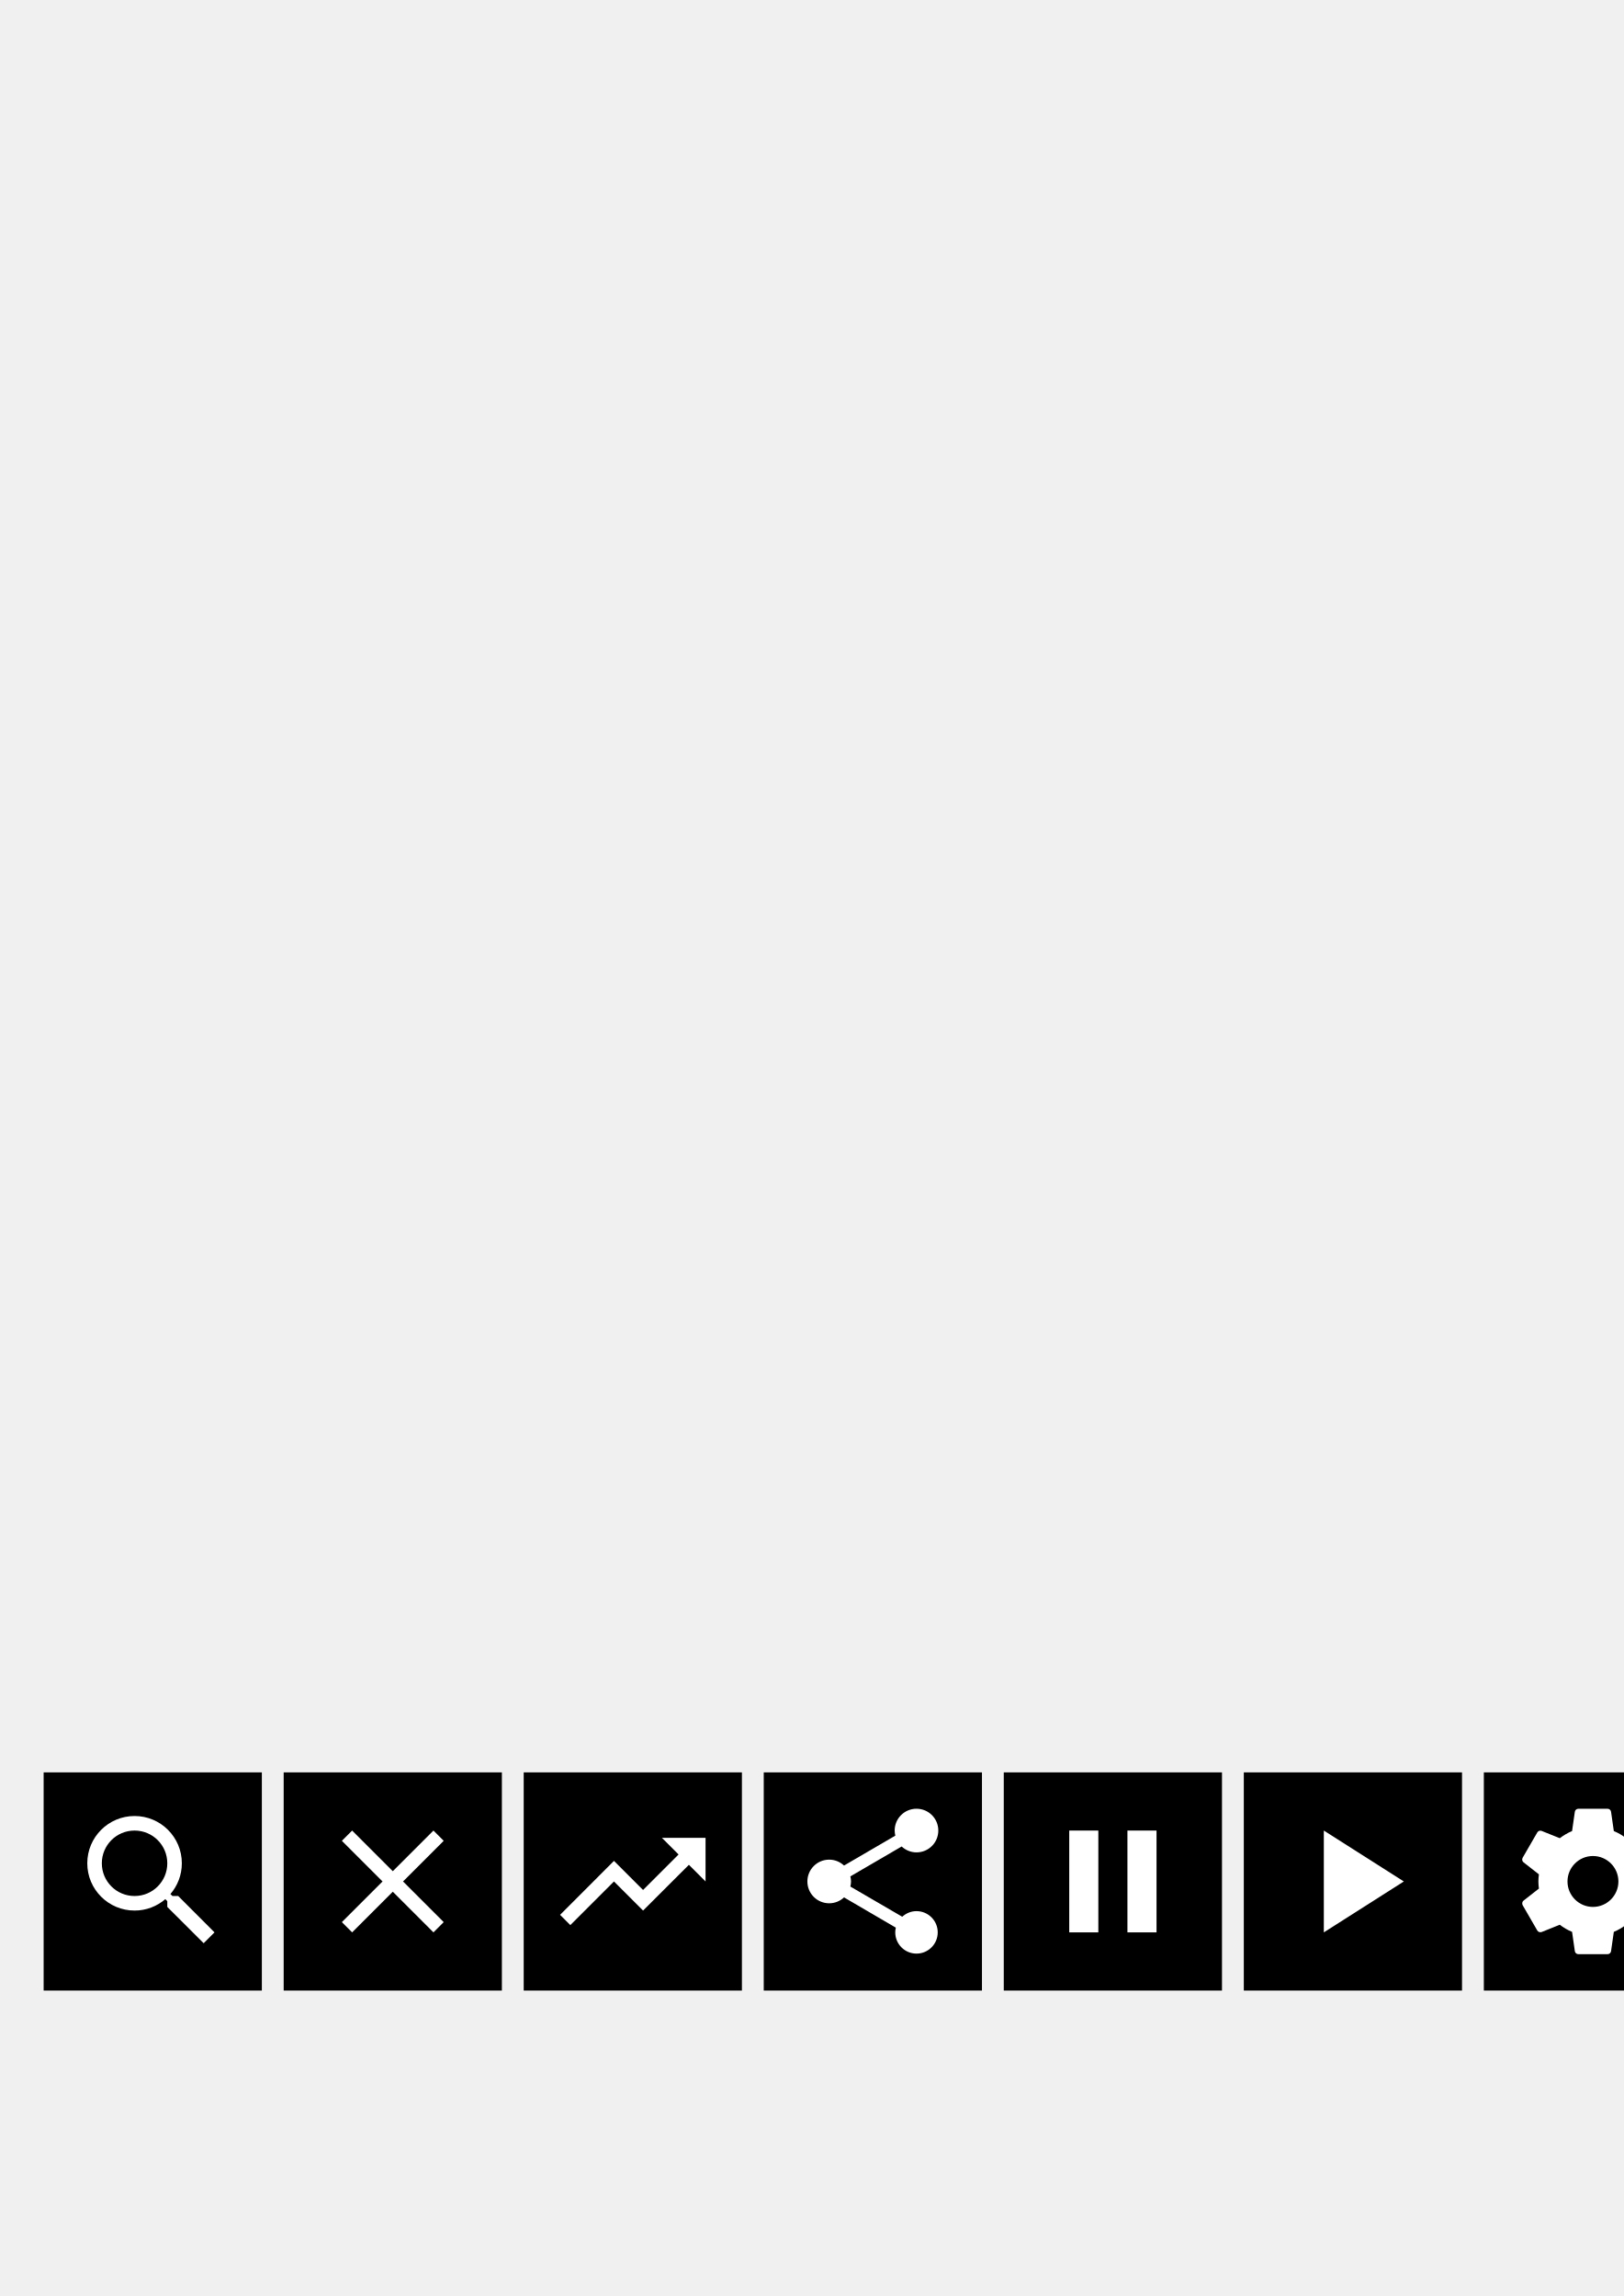
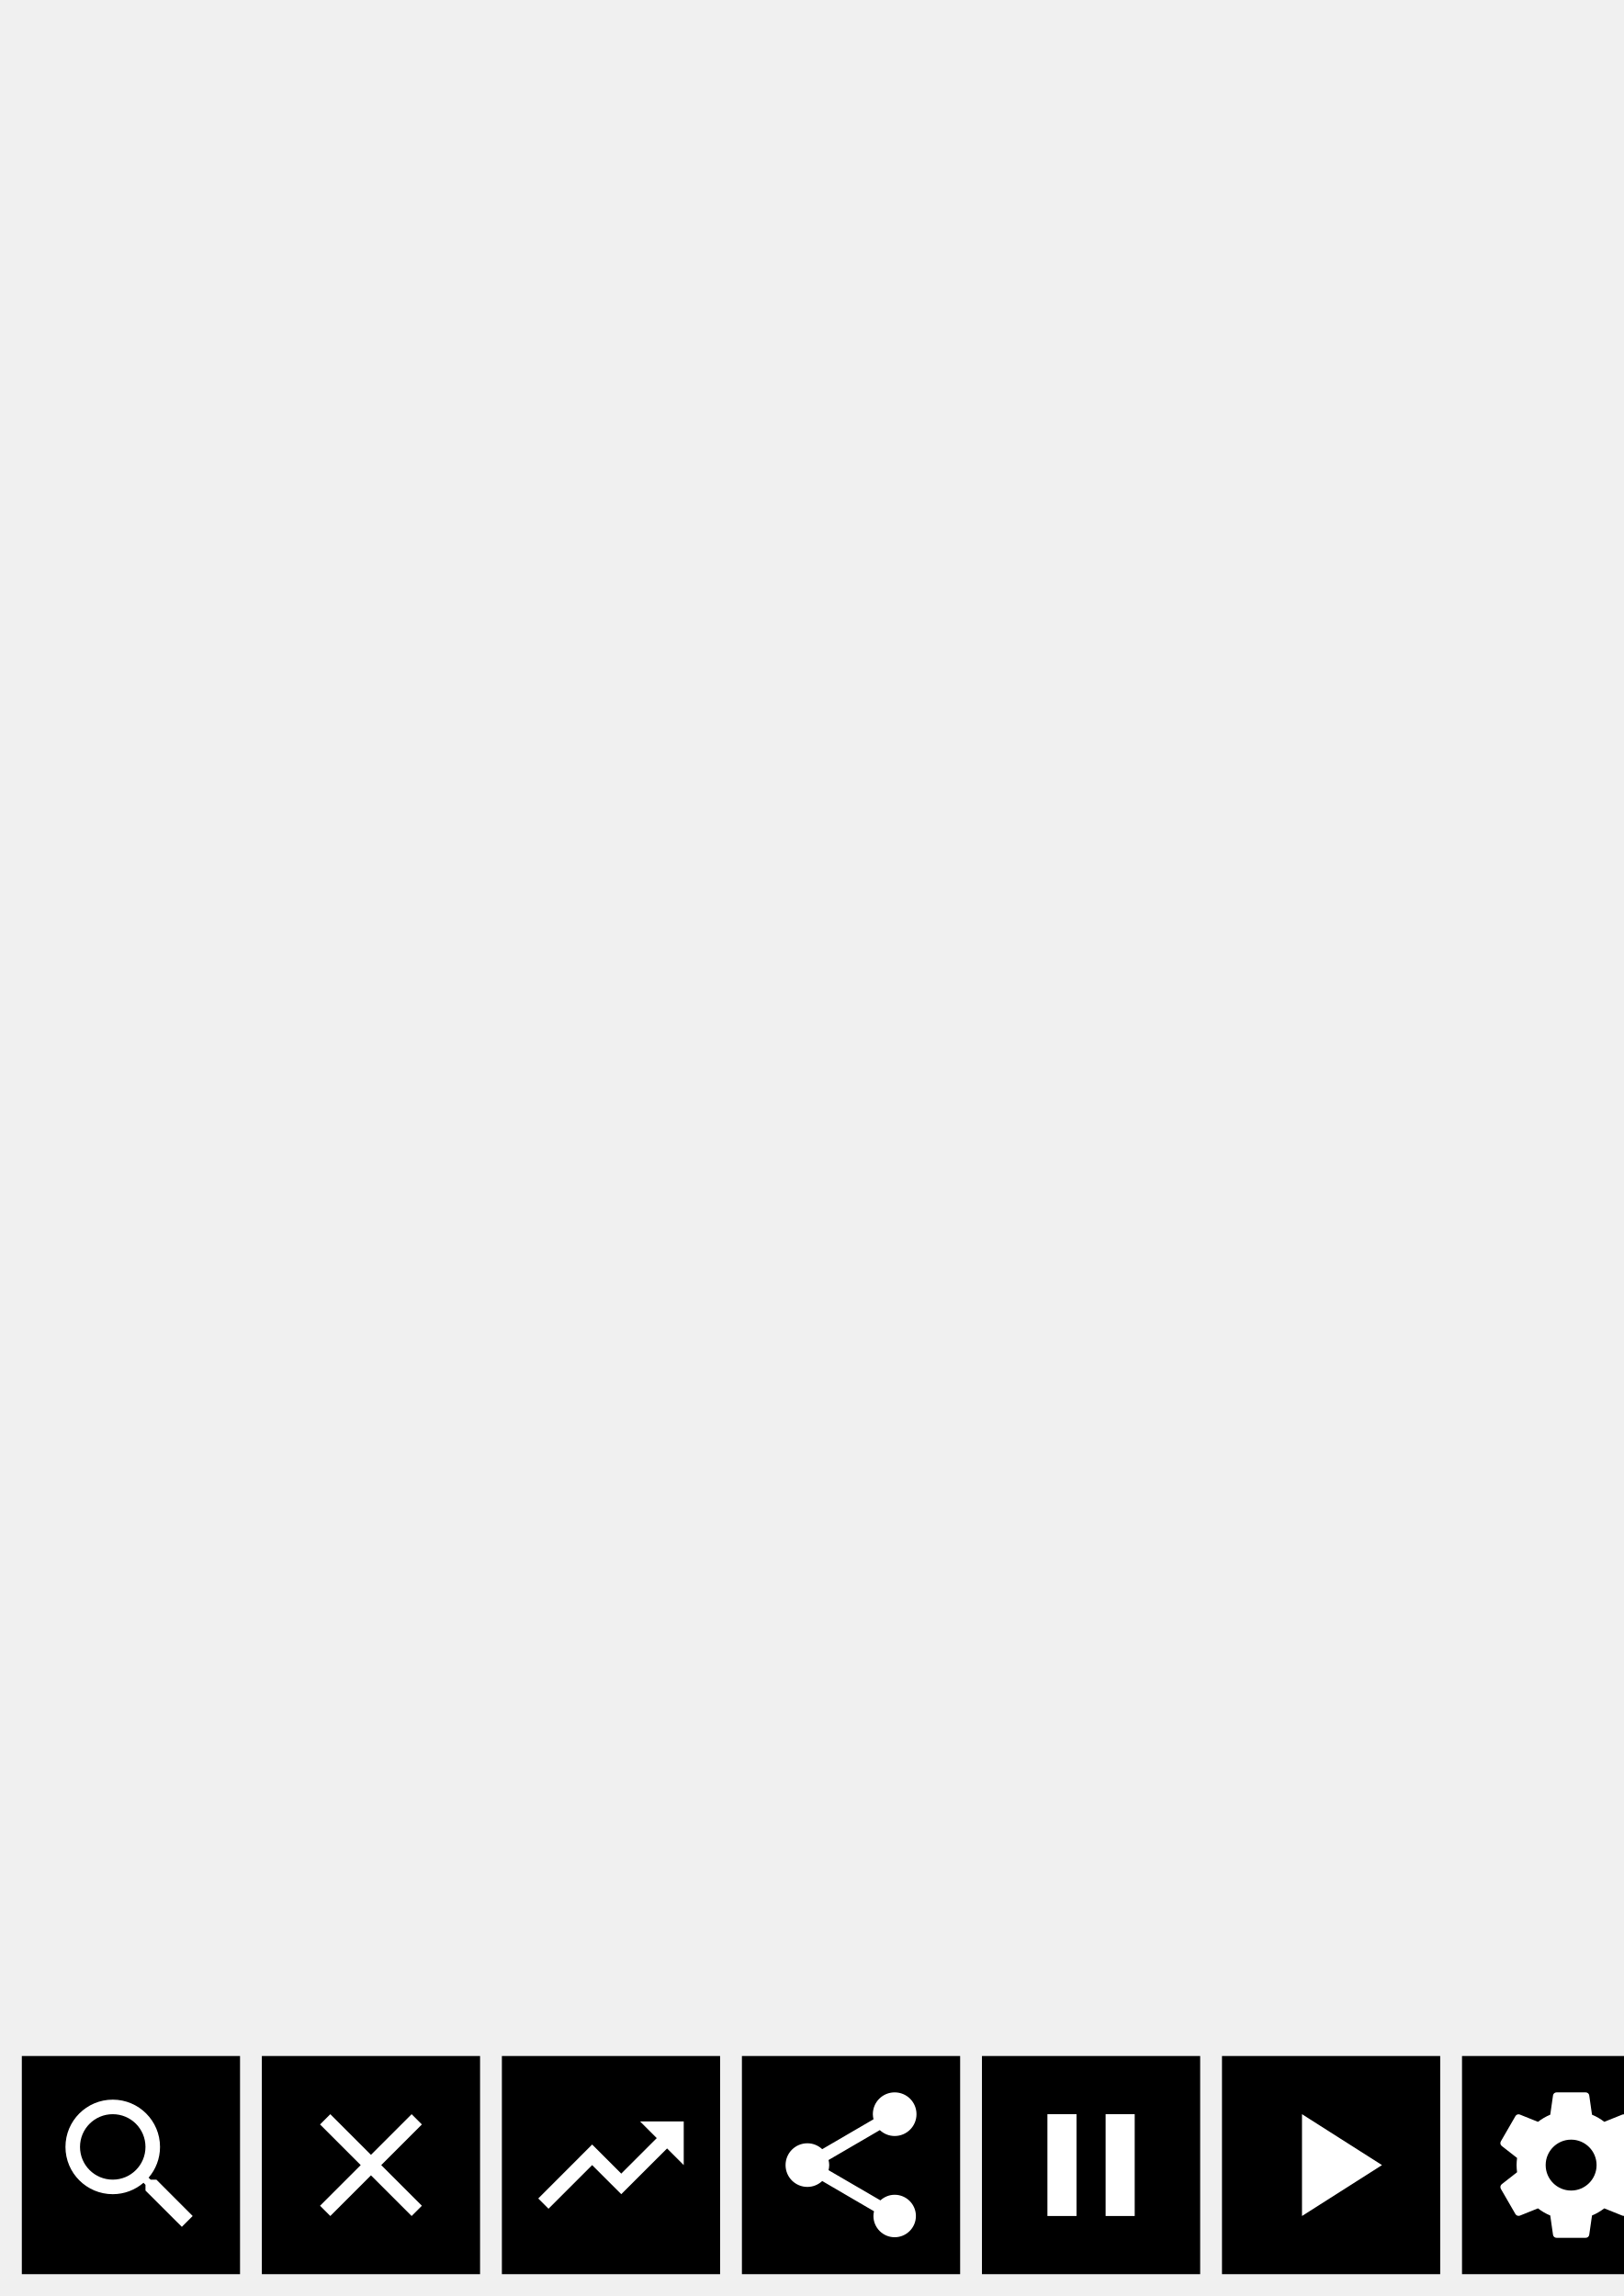
<svg xmlns="http://www.w3.org/2000/svg" width="210mm" height="297mm" viewBox="0 0 744.094 1052.362" id="svg2" version="1.1">
  <defs id="defs4" />
  <g id="layer1">
-     <rect style="color:#000000;clip-rule:nonzero;display:inline;overflow:visible;visibility:visible;opacity:1;isolation:auto;mix-blend-mode:normal;color-interpolation:sRGB;color-interpolation-filters:linearRGB;solid-color:#000000;solid-opacity:1;fill:#000000;fill-opacity:1;fill-rule:nonzero;stroke:none;stroke-width:1.866;stroke-linecap:butt;stroke-linejoin:miter;stroke-miterlimit:4;stroke-dasharray:none;stroke-dashoffset:0;stroke-opacity:1;color-rendering:auto;image-rendering:auto;shape-rendering:auto;text-rendering:auto;enable-background:accumulate" id="rect5417-5-0-7-7-8-3-0-3-5" width="100" height="100" x="1010" y="812.362" />
-     <rect style="color:#000000;clip-rule:nonzero;display:inline;overflow:visible;visibility:visible;opacity:1;isolation:auto;mix-blend-mode:normal;color-interpolation:sRGB;color-interpolation-filters:linearRGB;solid-color:#000000;solid-opacity:1;fill:#000000;fill-opacity:1;fill-rule:nonzero;stroke:none;stroke-width:1.866;stroke-linecap:butt;stroke-linejoin:miter;stroke-miterlimit:4;stroke-dasharray:none;stroke-dashoffset:0;stroke-opacity:1;color-rendering:auto;image-rendering:auto;shape-rendering:auto;text-rendering:auto;enable-background:accumulate" id="rect5417-5-0-7-7-8-3-0" width="100" height="100" x="790" y="812.362" />
-     <rect style="color:#000000;clip-rule:nonzero;display:inline;overflow:visible;visibility:visible;opacity:1;isolation:auto;mix-blend-mode:normal;color-interpolation:sRGB;color-interpolation-filters:linearRGB;solid-color:#000000;solid-opacity:1;fill:#000000;fill-opacity:1;fill-rule:nonzero;stroke:none;stroke-width:1.866;stroke-linecap:butt;stroke-linejoin:miter;stroke-miterlimit:4;stroke-dasharray:none;stroke-dashoffset:0;stroke-opacity:1;color-rendering:auto;image-rendering:auto;shape-rendering:auto;text-rendering:auto;enable-background:accumulate" id="rect5417-5-0-7-7-8" width="100" height="100" x="570" y="812.362" />
-     <rect style="color:#000000;clip-rule:nonzero;display:inline;overflow:visible;visibility:visible;opacity:1;isolation:auto;mix-blend-mode:normal;color-interpolation:sRGB;color-interpolation-filters:linearRGB;solid-color:#000000;solid-opacity:1;fill:#000000;fill-opacity:1;fill-rule:nonzero;stroke:none;stroke-width:1.866;stroke-linecap:butt;stroke-linejoin:miter;stroke-miterlimit:4;stroke-dasharray:none;stroke-dashoffset:0;stroke-opacity:1;color-rendering:auto;image-rendering:auto;shape-rendering:auto;text-rendering:auto;enable-background:accumulate" id="rect5417-5-0-7-7-5" width="100" height="100" x="680" y="812.362" />
-     <rect style="color:#000000;clip-rule:nonzero;display:inline;overflow:visible;visibility:visible;opacity:1;isolation:auto;mix-blend-mode:normal;color-interpolation:sRGB;color-interpolation-filters:linearRGB;solid-color:#000000;solid-opacity:1;fill:#000000;fill-opacity:1;fill-rule:nonzero;stroke:none;stroke-width:1.866;stroke-linecap:butt;stroke-linejoin:miter;stroke-miterlimit:4;stroke-dasharray:none;stroke-dashoffset:0;stroke-opacity:1;color-rendering:auto;image-rendering:auto;shape-rendering:auto;text-rendering:auto;enable-background:accumulate" id="rect5417" width="100" height="100" x="20" y="812.362" />
-     <rect style="color:#000000;clip-rule:nonzero;display:inline;overflow:visible;visibility:visible;opacity:1;isolation:auto;mix-blend-mode:normal;color-interpolation:sRGB;color-interpolation-filters:linearRGB;solid-color:#000000;solid-opacity:1;fill:#000000;fill-opacity:1;fill-rule:nonzero;stroke:none;stroke-width:1.866;stroke-linecap:butt;stroke-linejoin:miter;stroke-miterlimit:4;stroke-dasharray:none;stroke-dashoffset:0;stroke-opacity:1;color-rendering:auto;image-rendering:auto;shape-rendering:auto;text-rendering:auto;enable-background:accumulate" id="rect5417-5" width="100" height="100" x="130" y="812.362" />
-     <rect style="color:#000000;clip-rule:nonzero;display:inline;overflow:visible;visibility:visible;opacity:1;isolation:auto;mix-blend-mode:normal;color-interpolation:sRGB;color-interpolation-filters:linearRGB;solid-color:#000000;solid-opacity:1;fill:#000000;fill-opacity:1;fill-rule:nonzero;stroke:none;stroke-width:1.866;stroke-linecap:butt;stroke-linejoin:miter;stroke-miterlimit:4;stroke-dasharray:none;stroke-dashoffset:0;stroke-opacity:1;color-rendering:auto;image-rendering:auto;shape-rendering:auto;text-rendering:auto;enable-background:accumulate" id="rect5417-5-0" width="100" height="100" x="240" y="812.362" />
-     <rect style="color:#000000;clip-rule:nonzero;display:inline;overflow:visible;visibility:visible;opacity:1;isolation:auto;mix-blend-mode:normal;color-interpolation:sRGB;color-interpolation-filters:linearRGB;solid-color:#000000;solid-opacity:1;fill:#000000;fill-opacity:1;fill-rule:nonzero;stroke:none;stroke-width:1.866;stroke-linecap:butt;stroke-linejoin:miter;stroke-miterlimit:4;stroke-dasharray:none;stroke-dashoffset:0;stroke-opacity:1;color-rendering:auto;image-rendering:auto;shape-rendering:auto;text-rendering:auto;enable-background:accumulate" id="rect5417-5-0-7" width="100" height="100" x="350" y="812.362" />
-     <g style="fill:#ffffff" id="g5634" transform="matrix(3.333334,0,0,3.333334,360,822.3622)">
+     <rect style="color:#000000;clip-rule:nonzero;display:inline;overflow:visible;visibility:visible;opacity:1;isolation:auto;mix-blend-mode:normal;color-interpolation:sRGB;color-interpolation-filters:linearRGB;solid-color:#000000;solid-opacity:1;fill:#000000;fill-opacity:1;fill-rule:nonzero;stroke:none;stroke-width:1.866;stroke-linecap:butt;stroke-linejoin:miter;stroke-miterlimit:4;stroke-dasharray:none;stroke-dashoffset:0;stroke-opacity:1;color-rendering:auto;image-rendering:auto;shape-rendering:auto;text-rendering:auto;enable-background:accumulate" id="rect5417-5-0-7-7-8-3-0-3-5" width="100" height="100" x="1000" y="942.362" />
+     <rect style="color:#000000;clip-rule:nonzero;display:inline;overflow:visible;visibility:visible;opacity:1;isolation:auto;mix-blend-mode:normal;color-interpolation:sRGB;color-interpolation-filters:linearRGB;solid-color:#000000;solid-opacity:1;fill:#000000;fill-opacity:1;fill-rule:nonzero;stroke:none;stroke-width:1.866;stroke-linecap:butt;stroke-linejoin:miter;stroke-miterlimit:4;stroke-dasharray:none;stroke-dashoffset:0;stroke-opacity:1;color-rendering:auto;image-rendering:auto;shape-rendering:auto;text-rendering:auto;enable-background:accumulate" id="rect5417-5-0-7-7-8-3-0" width="100" height="100" x="780" y="942.362" />
+     <rect style="color:#000000;clip-rule:nonzero;display:inline;overflow:visible;visibility:visible;opacity:1;isolation:auto;mix-blend-mode:normal;color-interpolation:sRGB;color-interpolation-filters:linearRGB;solid-color:#000000;solid-opacity:1;fill:#000000;fill-opacity:1;fill-rule:nonzero;stroke:none;stroke-width:1.866;stroke-linecap:butt;stroke-linejoin:miter;stroke-miterlimit:4;stroke-dasharray:none;stroke-dashoffset:0;stroke-opacity:1;color-rendering:auto;image-rendering:auto;shape-rendering:auto;text-rendering:auto;enable-background:accumulate" id="rect5417-5-0-7-7-8" width="100" height="100" x="560" y="942.362" />
+     <rect style="color:#000000;clip-rule:nonzero;display:inline;overflow:visible;visibility:visible;opacity:1;isolation:auto;mix-blend-mode:normal;color-interpolation:sRGB;color-interpolation-filters:linearRGB;solid-color:#000000;solid-opacity:1;fill:#000000;fill-opacity:1;fill-rule:nonzero;stroke:none;stroke-width:1.866;stroke-linecap:butt;stroke-linejoin:miter;stroke-miterlimit:4;stroke-dasharray:none;stroke-dashoffset:0;stroke-opacity:1;color-rendering:auto;image-rendering:auto;shape-rendering:auto;text-rendering:auto;enable-background:accumulate" id="rect5417-5-0-7-7-5" width="100" height="100" x="670" y="942.362" />
+     <rect style="color:#000000;clip-rule:nonzero;display:inline;overflow:visible;visibility:visible;opacity:1;isolation:auto;mix-blend-mode:normal;color-interpolation:sRGB;color-interpolation-filters:linearRGB;solid-color:#000000;solid-opacity:1;fill:#000000;fill-opacity:1;fill-rule:nonzero;stroke:none;stroke-width:1.866;stroke-linecap:butt;stroke-linejoin:miter;stroke-miterlimit:4;stroke-dasharray:none;stroke-dashoffset:0;stroke-opacity:1;color-rendering:auto;image-rendering:auto;shape-rendering:auto;text-rendering:auto;enable-background:accumulate" id="rect5417" width="100" height="100" x="10" y="942.362" />
+     <rect style="color:#000000;clip-rule:nonzero;display:inline;overflow:visible;visibility:visible;opacity:1;isolation:auto;mix-blend-mode:normal;color-interpolation:sRGB;color-interpolation-filters:linearRGB;solid-color:#000000;solid-opacity:1;fill:#000000;fill-opacity:1;fill-rule:nonzero;stroke:none;stroke-width:1.866;stroke-linecap:butt;stroke-linejoin:miter;stroke-miterlimit:4;stroke-dasharray:none;stroke-dashoffset:0;stroke-opacity:1;color-rendering:auto;image-rendering:auto;shape-rendering:auto;text-rendering:auto;enable-background:accumulate" id="rect5417-5" width="100" height="100" x="120" y="942.362" />
+     <rect style="color:#000000;clip-rule:nonzero;display:inline;overflow:visible;visibility:visible;opacity:1;isolation:auto;mix-blend-mode:normal;color-interpolation:sRGB;color-interpolation-filters:linearRGB;solid-color:#000000;solid-opacity:1;fill:#000000;fill-opacity:1;fill-rule:nonzero;stroke:none;stroke-width:1.866;stroke-linecap:butt;stroke-linejoin:miter;stroke-miterlimit:4;stroke-dasharray:none;stroke-dashoffset:0;stroke-opacity:1;color-rendering:auto;image-rendering:auto;shape-rendering:auto;text-rendering:auto;enable-background:accumulate" id="rect5417-5-0" width="100" height="100" x="230" y="942.362" />
+     <rect style="color:#000000;clip-rule:nonzero;display:inline;overflow:visible;visibility:visible;opacity:1;isolation:auto;mix-blend-mode:normal;color-interpolation:sRGB;color-interpolation-filters:linearRGB;solid-color:#000000;solid-opacity:1;fill:#000000;fill-opacity:1;fill-rule:nonzero;stroke:none;stroke-width:1.866;stroke-linecap:butt;stroke-linejoin:miter;stroke-miterlimit:4;stroke-dasharray:none;stroke-dashoffset:0;stroke-opacity:1;color-rendering:auto;image-rendering:auto;shape-rendering:auto;text-rendering:auto;enable-background:accumulate" id="rect5417-5-0-7" width="100" height="100" x="340" y="942.362" />
+     <g style="fill:#ffffff" id="g5634" transform="matrix(3.333334,0,0,3.333334,350,952.3622)">
      <path id="path5624" d="M 0,0 24,0 24,24 0,24 Z" style="fill:none" />
      <path id="path5626" d="m 18,16.08 c -0.76,0 -1.44,0.3 -1.96,0.77 L 8.91,12.7 C 8.96,12.47 9,12.24 9,12 9,11.76 8.96,11.53 8.91,11.3 L 15.96,7.19 C 16.5,7.69 17.21,8 18,8 19.66,8 21,6.66 21,5 21,3.34 19.66,2 18,2 c -1.66,0 -3,1.34 -3,3 0,0.24 0.04,0.47 0.09,0.7 L 8.04,9.81 C 7.5,9.31 6.79,9 6,9 4.34,9 3,10.34 3,12 c 0,1.66 1.34,3 3,3 0.79,0 1.5,-0.31 2.04,-0.81 l 7.12,4.16 c -0.05,0.21 -0.08,0.43 -0.08,0.65 0,1.61 1.31,2.92 2.92,2.92 1.61,0 2.92,-1.31 2.92,-2.92 0,-1.61 -1.31,-2.92 -2.92,-2.92 z" />
    </g>
-     <g style="fill:#ffffff" id="g5724" transform="matrix(3.333334,0,0,3.333334,140,822.3622)">
+     <g style="fill:#ffffff" id="g5724" transform="matrix(3.333334,0,0,3.333334,130,952.3622)">
      <path id="path5714" d="M 19,6.41 17.59,5 12,10.59 6.41,5 5,6.41 10.59,12 5,17.59 6.41,19 12,13.41 17.59,19 19,17.59 13.41,12 Z" />
      <path id="path5716" d="M 0,0 24,0 24,24 0,24 Z" style="fill:none" />
    </g>
-     <g style="fill:#ffffff" id="g5740" transform="matrix(3.333334,0,0,3.333334,30,822.3622)">
+     <g style="fill:#ffffff" id="g5740" transform="matrix(3.333334,0,0,3.333334,20,952.3622)">
      <path id="path5730" d="m 15.5,14 -0.79,0 -0.28,-0.27 C 15.41,12.59 16,11.11 16,9.5 16,5.91 13.09,3 9.5,3 5.91,3 3,5.91 3,9.5 3,13.09 5.91,16 9.5,16 c 1.61,0 3.09,-0.59 4.23,-1.57 L 14,14.71 14,15.5 19,20.49 20.49,19 15.5,14 Z m -6,0 C 7.01,14 5,11.99 5,9.5 5,7.01 7.01,5 9.5,5 11.99,5 14,7.01 14,9.5 14,11.99 11.99,14 9.5,14 Z" />
      <path id="path5732" d="M 0,0 24,0 24,24 0,24 Z" style="fill:none" />
    </g>
-     <g style="fill:#ffffff" id="g5756" transform="matrix(3.333334,0,0,3.333334,250,822.3622)">
+     <g style="fill:#ffffff" id="g5756" transform="matrix(3.333334,0,0,3.333334,240,952.3622)">
      <path id="path5746" d="m 16,6 2.29,2.29 -4.88,4.88 -4,-4 L 2,16.59 3.41,18 l 6,-6 4,4 6.3,-6.29 L 22,12 22,6 Z" />
      <path id="path5748" d="M 0,0 24,0 24,24 0,24 Z" style="fill:none" />
    </g>
-     <rect style="color:#000000;clip-rule:nonzero;display:inline;overflow:visible;visibility:visible;opacity:1;isolation:auto;mix-blend-mode:normal;color-interpolation:sRGB;color-interpolation-filters:linearRGB;solid-color:#000000;solid-opacity:1;fill:#000000;fill-opacity:1;fill-rule:nonzero;stroke:none;stroke-width:1.866;stroke-linecap:butt;stroke-linejoin:miter;stroke-miterlimit:4;stroke-dasharray:none;stroke-dashoffset:0;stroke-opacity:1;color-rendering:auto;image-rendering:auto;shape-rendering:auto;text-rendering:auto;enable-background:accumulate" id="rect5417-5-0-7-7" width="100" height="100" x="460" y="812.362" />
-     <g style="fill:#ffffff" id="g5885" transform="matrix(3.333334,0,0,3.333334,800,822.3622)">
+     <rect style="color:#000000;clip-rule:nonzero;display:inline;overflow:visible;visibility:visible;opacity:1;isolation:auto;mix-blend-mode:normal;color-interpolation:sRGB;color-interpolation-filters:linearRGB;solid-color:#000000;solid-opacity:1;fill:#000000;fill-opacity:1;fill-rule:nonzero;stroke:none;stroke-width:1.866;stroke-linecap:butt;stroke-linejoin:miter;stroke-miterlimit:4;stroke-dasharray:none;stroke-dashoffset:0;stroke-opacity:1;color-rendering:auto;image-rendering:auto;shape-rendering:auto;text-rendering:auto;enable-background:accumulate" id="rect5417-5-0-7-7" width="100" height="100" x="450" y="942.362" />
+     <g style="fill:#ffffff" id="g5885" transform="matrix(3.333334,0,0,3.333334,790,952.3622)">
      <path id="path5875" d="m 19,9 -4,0 0,-6 -6,0 0,6 -4,0 7,7 7,-7 z m -14,9 0,2 14,0 0,-2 -14,0 z" />
      <path id="path5877" d="M 0,0 24,0 24,24 0,24 Z" style="fill:none" />
    </g>
-     <g style="fill:#ffffff" id="g5901" transform="matrix(3.333334,0,0,3.333334,470,822.3622)">
+     <g style="fill:#ffffff" id="g5901" transform="matrix(3.333334,0,0,3.333334,460,952.3622)">
      <path id="path5891" d="m 6,19 4,0 0,-14 -4,0 0,14 z m 8,-14 0,14 4,0 0,-14 -4,0 z" />
      <path id="path5893" d="M 0,0 24,0 24,24 0,24 Z" style="fill:none" />
    </g>
-     <g style="fill:#ffffff" id="g5917" transform="matrix(3.333334,0,0,3.333334,580,822.3622)">
+     <g style="fill:#ffffff" id="g5917" transform="matrix(3.333334,0,0,3.333334,570,952.3622)">
      <path id="path5907" d="M 8,5 8,19 19,12 Z" />
      <path id="path5909" d="M 0,0 24,0 24,24 0,24 Z" style="fill:none" />
    </g>
-     <g style="fill:#ffffff" id="g6038" transform="matrix(3.333334,0,0,3.333334,690,822.3622)">
+     <g style="fill:#ffffff" id="g6038" transform="matrix(3.333334,0,0,3.333334,680,952.3622)">
      <path id="path6028" d="M 0,0 24,0 24,24 0,24 Z" style="fill:none" />
      <path id="path6030" d="m 19.43,12.98 c 0.04,-0.32 0.07,-0.64 0.07,-0.98 0,-0.34 -0.03,-0.66 -0.07,-0.98 l 2.11,-1.65 c 0.19,-0.15 0.24,-0.42 0.12,-0.64 l -2,-3.46 C 19.54,5.05 19.27,4.97 19.05,5.05 l -2.49,1 C 16.04,5.65 15.48,5.32 14.87,5.07 L 14.49,2.42 C 14.46,2.18 14.25,2 14,2 L 10,2 C 9.75,2 9.54,2.18 9.51,2.42 L 9.13,5.07 C 8.52,5.32 7.96,5.66 7.44,6.05 l -2.49,-1 C 4.72,4.96 4.46,5.05 4.34,5.27 l -2,3.46 C 2.21,8.95 2.27,9.22 2.46,9.37 l 2.11,1.65 C 4.53,11.34 4.5,11.67 4.5,12 c 0,0.33 0.03,0.66 0.07,0.98 l -2.11,1.65 c -0.19,0.15 -0.24,0.42 -0.12,0.64 l 2,3.46 c 0.12,0.22 0.39,0.3 0.61,0.22 l 2.49,-1 c 0.52,0.4 1.08,0.73 1.69,0.98 l 0.38,2.65 C 9.54,21.82 9.75,22 10,22 l 4,0 c 0.25,0 0.46,-0.18 0.49,-0.42 l 0.38,-2.65 c 0.61,-0.25 1.17,-0.59 1.69,-0.98 l 2.49,1 c 0.23,0.09 0.49,0 0.61,-0.22 l 2,-3.46 c 0.12,-0.22 0.07,-0.49 -0.12,-0.64 L 19.43,12.98 Z M 12,15.5 c -1.93,0 -3.5,-1.57 -3.5,-3.5 0,-1.93 1.57,-3.5 3.5,-3.5 1.93,0 3.5,1.57 3.5,3.5 0,1.93 -1.57,3.5 -3.5,3.5 z" />
    </g>
-     <rect style="color:#000000;clip-rule:nonzero;display:inline;overflow:visible;visibility:visible;opacity:1;isolation:auto;mix-blend-mode:normal;color-interpolation:sRGB;color-interpolation-filters:linearRGB;solid-color:#000000;solid-opacity:1;fill:#000000;fill-opacity:1;fill-rule:nonzero;stroke:none;stroke-width:1.866;stroke-linecap:butt;stroke-linejoin:miter;stroke-miterlimit:4;stroke-dasharray:none;stroke-dashoffset:0;stroke-opacity:1;color-rendering:auto;image-rendering:auto;shape-rendering:auto;text-rendering:auto;enable-background:accumulate" id="rect5417-5-0-7-7-8-3-0-3" width="100" height="100" x="900" y="812.362" />
-     <g style="fill:#ffffff" id="g4457" transform="matrix(3.333334,0,0,3.333334,910,822.3622)">
+     <rect style="color:#000000;clip-rule:nonzero;display:inline;overflow:visible;visibility:visible;opacity:1;isolation:auto;mix-blend-mode:normal;color-interpolation:sRGB;color-interpolation-filters:linearRGB;solid-color:#000000;solid-opacity:1;fill:#000000;fill-opacity:1;fill-rule:nonzero;stroke:none;stroke-width:1.866;stroke-linecap:butt;stroke-linejoin:miter;stroke-miterlimit:4;stroke-dasharray:none;stroke-dashoffset:0;stroke-opacity:1;color-rendering:auto;image-rendering:auto;shape-rendering:auto;text-rendering:auto;enable-background:accumulate" id="rect5417-5-0-7-7-8-3-0-3" width="100" height="100" x="890" y="942.362" />
+     <g style="fill:#ffffff" id="g4457" transform="matrix(3.333334,0,0,3.333334,900,952.3622)">
      <path id="path4447" d="M 0,0 24,0 24,24 0,24 Z" style="fill:none" />
      <path id="path4449" d="M 3.9,12 C 3.9,10.29 5.29,8.9 7,8.9 l 4,0 L 11,7 7,7 c -2.76,0 -5,2.24 -5,5 0,2.76 2.24,5 5,5 l 4,0 0,-1.9 -4,0 C 5.29,15.1 3.9,13.71 3.9,12 Z m 4.1,1 8,0 0,-2 -8,0 0,2 z m 9,-6 -4,0 0,1.9 4,0 c 1.71,0 3.1,1.39 3.1,3.1 0,1.71 -1.39,3.1 -3.1,3.1 l -4,0 0,1.9 4,0 c 2.76,0 5,-2.24 5,-5 0,-2.76 -2.24,-5 -5,-5 z" />
    </g>
-     <path id="path4605" d="m 1074.353,880.273 2.885,8.548 q -0.831,1.26 -4.002,2.382 -3.171,1.122 -6.384,1.154 -3.753,0.075 -6.868,-0.937 -3.115,-1.011 -5.137,-2.668 -2.022,-1.657 -3.425,-3.822 -1.403,-2.165 -2.003,-4.325 -0.6,-2.16 -0.595,-4.256 l 0,-19.617 -6.06,0 0,-7.754 q 2.599,-0.937 4.653,-2.506 2.054,-1.569 3.282,-3.245 1.228,-1.676 2.091,-3.679 0.863,-2.003 1.228,-3.568 0.365,-1.565 0.54,-3.189 0.046,-0.18 0.161,-0.305 0.125,-0.125 0.273,-0.125 l 8.797,0 0,15.292 12.01,0 0,9.088 -12.042,0 0,18.68 q 0,1.08 0.235,2.022 0.235,0.942 0.812,1.892 0.577,0.951 1.786,1.495 1.209,0.545 2.94,0.503 2.811,-0.075 4.833,-1.048 z" style="fill:#ffffff" />
-     <rect style="color:#000000;clip-rule:nonzero;display:inline;overflow:visible;visibility:visible;opacity:1;isolation:auto;mix-blend-mode:normal;color-interpolation:sRGB;color-interpolation-filters:linearRGB;solid-color:#000000;solid-opacity:1;fill:#000000;fill-opacity:1;fill-rule:nonzero;stroke:none;stroke-width:1.866;stroke-linecap:butt;stroke-linejoin:miter;stroke-miterlimit:4;stroke-dasharray:none;stroke-dashoffset:0;stroke-opacity:1;color-rendering:auto;image-rendering:auto;shape-rendering:auto;text-rendering:auto;enable-background:accumulate" id="rect5417-5-0-7-7-8-3-0-3-5-7" width="100" height="100" x="1230" y="812.362" />
-     <path style="fill:#ffffff" id="path4" d="m 1259.714,866.939 c 0,-2.799 2.272,-5.072 5.071,-5.072 2.799,0 5.071,2.272 5.071,5.072 0,2.799 -2.272,5.072 -5.071,5.072 -2.8,0 -5.071,-2.272 -5.071,-5.072 z m 30.428,0 c 0,-2.799 2.272,-5.072 5.072,-5.072 2.8,0 5.071,2.272 5.071,5.072 0,2.799 -2.272,5.072 -5.071,5.072 -2.8,0 -5.072,-2.272 -5.072,-5.072 z m 0.249,10.838 c 1.308,-1.03 3.2,-0.806 4.23,0.502 1.03,1.309 0.806,3.2 -0.502,4.23 -3.636,2.865 -9.179,4.716 -14.114,4.716 -4.934,0 -10.477,-1.851 -14.119,-4.716 -1.308,-1.03 -1.531,-2.921 -0.502,-4.23 1.03,-1.308 2.921,-1.531 4.229,-0.502 2.095,1.648 6.238,3.423 10.391,3.423 4.154,0 8.297,-1.775 10.391,-3.423 z m 30.18,-20.98 c 0,-5.604 -4.539,-10.143 -10.143,-10.143 -3.814,0 -7.13,2.105 -8.865,5.213 -5.213,-2.85 -11.563,-4.696 -18.485,-5.122 l 6.05,-13.591 11.583,3.342 c 1.045,2.957 3.859,5.082 7.176,5.082 4.199,0 7.607,-3.408 7.607,-7.607 0,-4.199 -3.408,-7.607 -7.607,-7.607 -2.896,0 -5.416,1.618 -6.699,4.002 l -12.907,-3.728 c -1.446,-0.416 -2.977,0.294 -3.586,1.669 l -8.221,18.465 c -6.745,0.477 -12.937,2.297 -18.039,5.092 -1.735,-3.109 -5.051,-5.213 -8.865,-5.213 -5.604,0 -10.143,4.539 -10.143,10.143 0,4.144 2.49,7.709 6.05,9.281 -0.639,1.902 -0.979,3.89 -0.979,5.934 0,14.002 15.894,25.357 35.5,25.357 19.606,0 35.5,-11.355 35.5,-25.357 0,-2.044 -0.34,-4.032 -0.979,-5.934 3.565,-1.572 6.05,-5.137 6.05,-9.281 z m -12.679,-25.672 c 1.577,0 2.855,1.278 2.855,2.855 0,1.577 -1.278,2.855 -2.855,2.855 -1.577,0 -2.855,-1.278 -2.855,-2.855 0,-1.577 1.278,-2.855 2.855,-2.855 z m -63.393,25.672 c 0,-2.794 2.277,-5.072 5.071,-5.072 2.024,0 3.768,1.187 4.585,2.906 -2.652,2.008 -4.848,4.331 -6.471,6.872 -1.866,-0.75 -3.185,-2.576 -3.185,-4.706 z M 1280,891.347 c -16.279,0 -29.48,-8.657 -29.48,-19.337 0,-10.68 13.195,-19.338 29.48,-19.338 16.279,0 29.48,8.657 29.48,19.338 0,10.68 -13.196,19.337 -29.48,19.337 z m 32.315,-29.845 c -1.623,-2.546 -3.819,-4.863 -6.471,-6.872 0.817,-1.714 2.561,-2.906 4.584,-2.906 2.794,0 5.071,2.277 5.071,5.072 0,2.13 -1.318,3.956 -3.184,4.706 z" />
-     <rect style="color:#000000;clip-rule:nonzero;display:inline;overflow:visible;visibility:visible;opacity:1;isolation:auto;mix-blend-mode:normal;color-interpolation:sRGB;color-interpolation-filters:linearRGB;solid-color:#000000;solid-opacity:1;fill:#000000;fill-opacity:1;fill-rule:nonzero;stroke:none;stroke-width:1.866;stroke-linecap:butt;stroke-linejoin:miter;stroke-miterlimit:4;stroke-dasharray:none;stroke-dashoffset:0;stroke-opacity:1;color-rendering:auto;image-rendering:auto;shape-rendering:auto;text-rendering:auto;enable-background:accumulate" id="rect5417-5-0-7-7-8-3-0-3-5-77" width="100" height="100" x="1120" y="812.362" />
-     <g style="fill:#ffffff" id="g4248" transform="matrix(3.333334,0,0,3.333334,1130,822.3622)">
+     <path id="path4605" d="m 1064.353,1010.273 2.885,8.548 q -0.831,1.26 -4.002,2.382 -3.171,1.122 -6.384,1.154 -3.753,0.075 -6.868,-0.937 -3.115,-1.011 -5.137,-2.668 -2.022,-1.657 -3.425,-3.822 -1.403,-2.165 -2.003,-4.325 -0.6,-2.16 -0.595,-4.256 l 0,-19.617 -6.06,0 0,-7.754 q 2.599,-0.937 4.653,-2.506 2.054,-1.569 3.282,-3.245 1.228,-1.676 2.091,-3.679 0.863,-2.003 1.228,-3.568 0.365,-1.565 0.54,-3.189 0.046,-0.18 0.161,-0.305 0.125,-0.125 0.273,-0.125 l 8.797,0 0,15.292 12.01,0 0,9.088 -12.042,0 0,18.68 q 0,1.08 0.235,2.022 0.235,0.942 0.812,1.892 0.577,0.951 1.786,1.495 1.209,0.545 2.94,0.503 2.811,-0.075 4.833,-1.048 z" style="fill:#ffffff" />
+     <rect style="color:#000000;clip-rule:nonzero;display:inline;overflow:visible;visibility:visible;opacity:1;isolation:auto;mix-blend-mode:normal;color-interpolation:sRGB;color-interpolation-filters:linearRGB;solid-color:#000000;solid-opacity:1;fill:#000000;fill-opacity:1;fill-rule:nonzero;stroke:none;stroke-width:1.866;stroke-linecap:butt;stroke-linejoin:miter;stroke-miterlimit:4;stroke-dasharray:none;stroke-dashoffset:0;stroke-opacity:1;color-rendering:auto;image-rendering:auto;shape-rendering:auto;text-rendering:auto;enable-background:accumulate" id="rect5417-5-0-7-7-8-3-0-3-5-7" width="100" height="100" x="1220" y="942.362" />
+     <path style="fill:#ffffff" id="path4" d="m 1249.714,996.939 c 0,-2.799 2.272,-5.072 5.071,-5.072 2.799,0 5.071,2.272 5.071,5.072 0,2.799 -2.272,5.072 -5.071,5.072 -2.8,0 -5.071,-2.272 -5.071,-5.072 z m 30.428,0 c 0,-2.799 2.272,-5.072 5.072,-5.072 2.8,0 5.071,2.272 5.071,5.072 0,2.799 -2.272,5.072 -5.071,5.072 -2.8,0 -5.072,-2.272 -5.072,-5.072 z m 0.249,10.838 c 1.308,-1.03 3.2,-0.806 4.23,0.502 1.03,1.309 0.806,3.2 -0.502,4.23 -3.636,2.865 -9.179,4.716 -14.114,4.716 -4.934,0 -10.477,-1.851 -14.119,-4.716 -1.308,-1.03 -1.531,-2.921 -0.502,-4.23 1.03,-1.308 2.921,-1.531 4.229,-0.502 2.095,1.648 6.238,3.423 10.391,3.423 4.154,0 8.297,-1.775 10.391,-3.423 z m 30.18,-20.98 c 0,-5.604 -4.539,-10.143 -10.143,-10.143 -3.814,0 -7.13,2.105 -8.865,5.213 -5.213,-2.85 -11.563,-4.696 -18.485,-5.122 l 6.05,-13.591 11.583,3.342 c 1.045,2.957 3.859,5.082 7.176,5.082 4.199,0 7.607,-3.408 7.607,-7.607 0,-4.199 -3.408,-7.607 -7.607,-7.607 -2.896,0 -5.416,1.618 -6.699,4.002 l -12.907,-3.728 c -1.446,-0.416 -2.977,0.294 -3.586,1.669 l -8.221,18.465 c -6.745,0.477 -12.937,2.297 -18.039,5.092 -1.735,-3.109 -5.051,-5.213 -8.865,-5.213 -5.604,0 -10.143,4.539 -10.143,10.143 0,4.144 2.49,7.709 6.05,9.281 -0.639,1.902 -0.979,3.89 -0.979,5.934 0,14.002 15.894,25.357 35.5,25.357 19.606,0 35.5,-11.355 35.5,-25.357 0,-2.044 -0.34,-4.032 -0.979,-5.934 3.565,-1.572 6.05,-5.137 6.05,-9.281 z m -12.679,-25.672 c 1.577,0 2.855,1.278 2.855,2.855 0,1.577 -1.278,2.855 -2.855,2.855 -1.577,0 -2.855,-1.278 -2.855,-2.855 0,-1.577 1.278,-2.855 2.855,-2.855 z m -63.393,25.672 c 0,-2.794 2.277,-5.072 5.071,-5.072 2.024,0 3.768,1.187 4.585,2.906 -2.652,2.008 -4.848,4.331 -6.471,6.872 -1.866,-0.75 -3.185,-2.576 -3.185,-4.706 z M 1270,1021.347 c -16.279,0 -29.48,-8.657 -29.48,-19.337 0,-10.68 13.195,-19.338 29.48,-19.338 16.279,0 29.48,8.657 29.48,19.338 0,10.68 -13.196,19.337 -29.48,19.337 z m 32.315,-29.845 c -1.623,-2.546 -3.819,-4.863 -6.471,-6.872 0.817,-1.714 2.561,-2.906 4.584,-2.906 2.794,0 5.071,2.277 5.071,5.072 0,2.13 -1.318,3.956 -3.184,4.706 z" />
+     <rect style="color:#000000;clip-rule:nonzero;display:inline;overflow:visible;visibility:visible;opacity:1;isolation:auto;mix-blend-mode:normal;color-interpolation:sRGB;color-interpolation-filters:linearRGB;solid-color:#000000;solid-opacity:1;fill:#000000;fill-opacity:1;fill-rule:nonzero;stroke:none;stroke-width:1.866;stroke-linecap:butt;stroke-linejoin:miter;stroke-miterlimit:4;stroke-dasharray:none;stroke-dashoffset:0;stroke-opacity:1;color-rendering:auto;image-rendering:auto;shape-rendering:auto;text-rendering:auto;enable-background:accumulate" id="rect5417-5-0-7-7-8-3-0-3-5-77" width="100" height="100" x="1110" y="942.362" />
+     <g style="fill:#ffffff" id="g4248" transform="matrix(3.333334,0,0,3.333334,1120,952.3622)">
      <path id="path4238" d="M 4,4 11,4 11,2 4,2 C 2.9,2 2,2.9 2,4 l 0,7 2,0 0,-7 z m 6,9 -4,5 12,0 -3,-4 -2.03,2.71 L 10,13 Z M 17,8.5 C 17,7.67 16.33,7 15.5,7 14.67,7 14,7.67 14,8.5 14,9.33 14.67,10 15.5,10 16.33,10 17,9.33 17,8.5 Z m 3,-6.5 -7,0 0,2 7,0 0,7 2,0 0,-7 C 22,2.9 21.1,2 20,2 Z m 0,18 -7,0 0,2 7,0 c 1.1,0 2,-0.9 2,-2 l 0,-7 -2,0 0,7 z M 4,13 2,13 2,20 c 0,1.1 0.9,2 2,2 l 7,0 0,-2 -7,0 0,-7 z" />
      <path id="path4240" d="M 0,0 24,0 24,24 0,24 Z" style="fill:none" />
    </g>
-     <rect style="color:#000000;clip-rule:nonzero;display:inline;overflow:visible;visibility:visible;opacity:1;isolation:auto;mix-blend-mode:normal;color-interpolation:sRGB;color-interpolation-filters:linearRGB;solid-color:#000000;solid-opacity:1;fill:#000000;fill-opacity:1;fill-rule:nonzero;stroke:none;stroke-width:1.866;stroke-linecap:butt;stroke-linejoin:miter;stroke-miterlimit:4;stroke-dasharray:none;stroke-dashoffset:0;stroke-opacity:1;color-rendering:auto;image-rendering:auto;shape-rendering:auto;text-rendering:auto;enable-background:accumulate" id="rect5417-5-0-7-7-8-3-0-3-5-7-1" width="100" height="100" x="1340" y="812.362" />
-     <g style="fill:#ffffff" id="g4271" transform="matrix(3.333334,0,0,3.333334,1350,822.3622)">
-       <path id="path4261" d="M 0,0 24,0 24,24 0,24 Z" style="fill:none" />
-       <path id="path4263" d="m 12,8 c 1.1,0 2,-0.9 2,-2 0,-1.1 -0.9,-2 -2,-2 -1.1,0 -2,0.9 -2,2 0,1.1 0.9,2 2,2 z m 0,2 c -1.1,0 -2,0.9 -2,2 0,1.1 0.9,2 2,2 1.1,0 2,-0.9 2,-2 0,-1.1 -0.9,-2 -2,-2 z m 0,6 c -1.1,0 -2,0.9 -2,2 0,1.1 0.9,2 2,2 1.1,0 2,-0.9 2,-2 0,-1.1 -0.9,-2 -2,-2 z" />
-     </g>
-     <rect style="color:#000000;clip-rule:nonzero;display:inline;overflow:visible;visibility:visible;opacity:1;isolation:auto;mix-blend-mode:normal;color-interpolation:sRGB;color-interpolation-filters:linearRGB;solid-color:#000000;solid-opacity:1;fill:#000000;fill-opacity:1;fill-rule:nonzero;stroke:none;stroke-width:1.866;stroke-linecap:butt;stroke-linejoin:miter;stroke-miterlimit:4;stroke-dasharray:none;stroke-dashoffset:0;stroke-opacity:1;color-rendering:auto;image-rendering:auto;shape-rendering:auto;text-rendering:auto;enable-background:accumulate" id="rect5417-5-0-7-7-8-3-0-3-5-7-1-2" width="100" height="100" x="1450" y="812.362" />
-     <g style="fill:#ffffff" id="g4330" transform="matrix(3.333334,0,0,3.333334,1460,822.3622)">
-       <path id="path4320" d="M 0,0 24,0 24,24 0,24 Z" style="fill:none" />
-       <path id="path4322" d="M 12,21.35 10.55,20.03 C 5.4,15.36 2,12.28 2,8.5 2,5.42 4.42,3 7.5,3 9.24,3 10.91,3.81 12,5.09 13.09,3.81 14.76,3 16.5,3 19.58,3 22,5.42 22,8.5 c 0,3.78 -3.4,6.86 -8.55,11.54 L 12,21.35 Z" />
-     </g>
-     <rect style="color:#000000;clip-rule:nonzero;display:inline;overflow:visible;visibility:visible;opacity:1;isolation:auto;mix-blend-mode:normal;color-interpolation:sRGB;color-interpolation-filters:linearRGB;solid-color:#000000;solid-opacity:1;fill:#000000;fill-opacity:1;fill-rule:nonzero;stroke:none;stroke-width:1.866;stroke-linecap:butt;stroke-linejoin:miter;stroke-miterlimit:4;stroke-dasharray:none;stroke-dashoffset:0;stroke-opacity:1;color-rendering:auto;image-rendering:auto;shape-rendering:auto;text-rendering:auto;enable-background:accumulate" id="rect5417-5-0-7-7-8-3-0-3-5-7-1-2-5" width="100" height="100" x="1560" y="812.362" />
-     <path id="path4366" d="m 1619.062,877.898 0,9.42 q 0,2.991 -1.741,2.991 -1.027,0 -2.009,-0.982 l 0,-13.437 q 0.982,-0.982 2.009,-0.982 1.741,0 1.741,2.991 z m 15.089,0.045 0,2.054 -4.018,0 0,-2.054 q 0,-3.036 2.009,-3.036 2.009,0 2.009,3.036 z m -43.125,-9.732 4.777,0 0,-4.196 -13.929,0 0,4.196 4.688,0 0,25.402 4.464,0 0,-25.402 z m 12.857,25.402 3.973,0 0,-22.054 -3.973,0 0,16.875 q -1.339,1.875 -2.545,1.875 -0.803,0 -0.937,-0.938 -0.045,-0.134 -0.045,-1.562 l 0,-16.25 -3.973,0 0,17.455 q 0,2.188 0.357,3.259 0.536,1.652 2.589,1.652 2.143,0 4.554,-2.723 l 0,2.411 z m 19.152,-6.607 0,-8.795 q 0,-3.259 -0.402,-4.42 -0.759,-2.5 -3.17,-2.5 -2.232,0 -4.152,2.411 l 0,-9.688 -3.973,0 0,29.598 3.973,0 0,-2.143 q 2.009,2.455 4.152,2.455 2.411,0 3.17,-2.455 0.402,-1.205 0.402,-4.464 z m 15.089,-0.446 0,-0.58 -4.062,0 q 0,2.277 -0.089,2.723 -0.312,1.607 -1.786,1.607 -2.054,0 -2.054,-3.08 l 0,-3.884 7.991,0 0,-4.598 q 0,-3.527 -1.205,-5.179 -1.741,-2.277 -4.732,-2.277 -3.036,0 -4.777,2.277 -1.25,1.652 -1.25,5.179 l 0,7.723 q 0,3.527 1.295,5.179 1.741,2.277 4.821,2.277 3.214,0 4.822,-2.366 0.803,-1.205 0.937,-2.411 0.09,-0.402 0.09,-2.589 z m -27.143,-40.759 0,-9.375 q 0,-3.08 -1.92,-3.08 -1.92,0 -1.92,3.08 l 0,9.375 q 0,3.125 1.92,3.125 1.92,0 1.92,-3.125 z m 32.098,33.527 q 0,10.446 -1.161,15.625 -0.625,2.634 -2.589,4.42 -1.964,1.786 -4.554,2.054 -8.214,0.937 -24.777,0.937 -16.562,0 -24.777,-0.937 -2.589,-0.268 -4.576,-2.054 -1.987,-1.786 -2.567,-4.42 -1.161,-5 -1.161,-15.625 0,-10.446 1.161,-15.625 0.625,-2.634 2.589,-4.42 1.964,-1.786 4.598,-2.098 8.17,-0.893 24.732,-0.893 16.562,0 24.777,0.893 2.589,0.312 4.576,2.098 1.986,1.786 2.567,4.42 1.161,5 1.161,15.625 z m -44.554,-56.964 4.554,0 -5.402,17.812 0,12.098 -4.464,0 0,-12.098 q -0.625,-3.304 -2.723,-9.464 -1.652,-4.598 -2.902,-8.348 l 4.732,0 3.17,11.741 z m 16.518,14.866 0,7.812 q 0,3.616 -1.25,5.268 -1.652,2.277 -4.732,2.277 -2.991,0 -4.688,-2.277 -1.25,-1.696 -1.25,-5.268 l 0,-7.812 q 0,-3.571 1.25,-5.223 1.696,-2.277 4.688,-2.277 3.08,0 4.732,2.277 1.25,1.652 1.25,5.223 z m 14.955,-7.232 0,22.277 -4.063,0 0,-2.455 q -2.366,2.768 -4.598,2.768 -2.054,0 -2.634,-1.652 -0.357,-1.071 -0.357,-3.348 l 0,-17.589 4.062,0 0,16.384 q 0,1.473 0.045,1.562 0.134,0.982 0.938,0.982 1.205,0 2.545,-1.92 l 0,-17.009 4.062,0 z" style="fill:#ffffff" />
  </g>
</svg>
